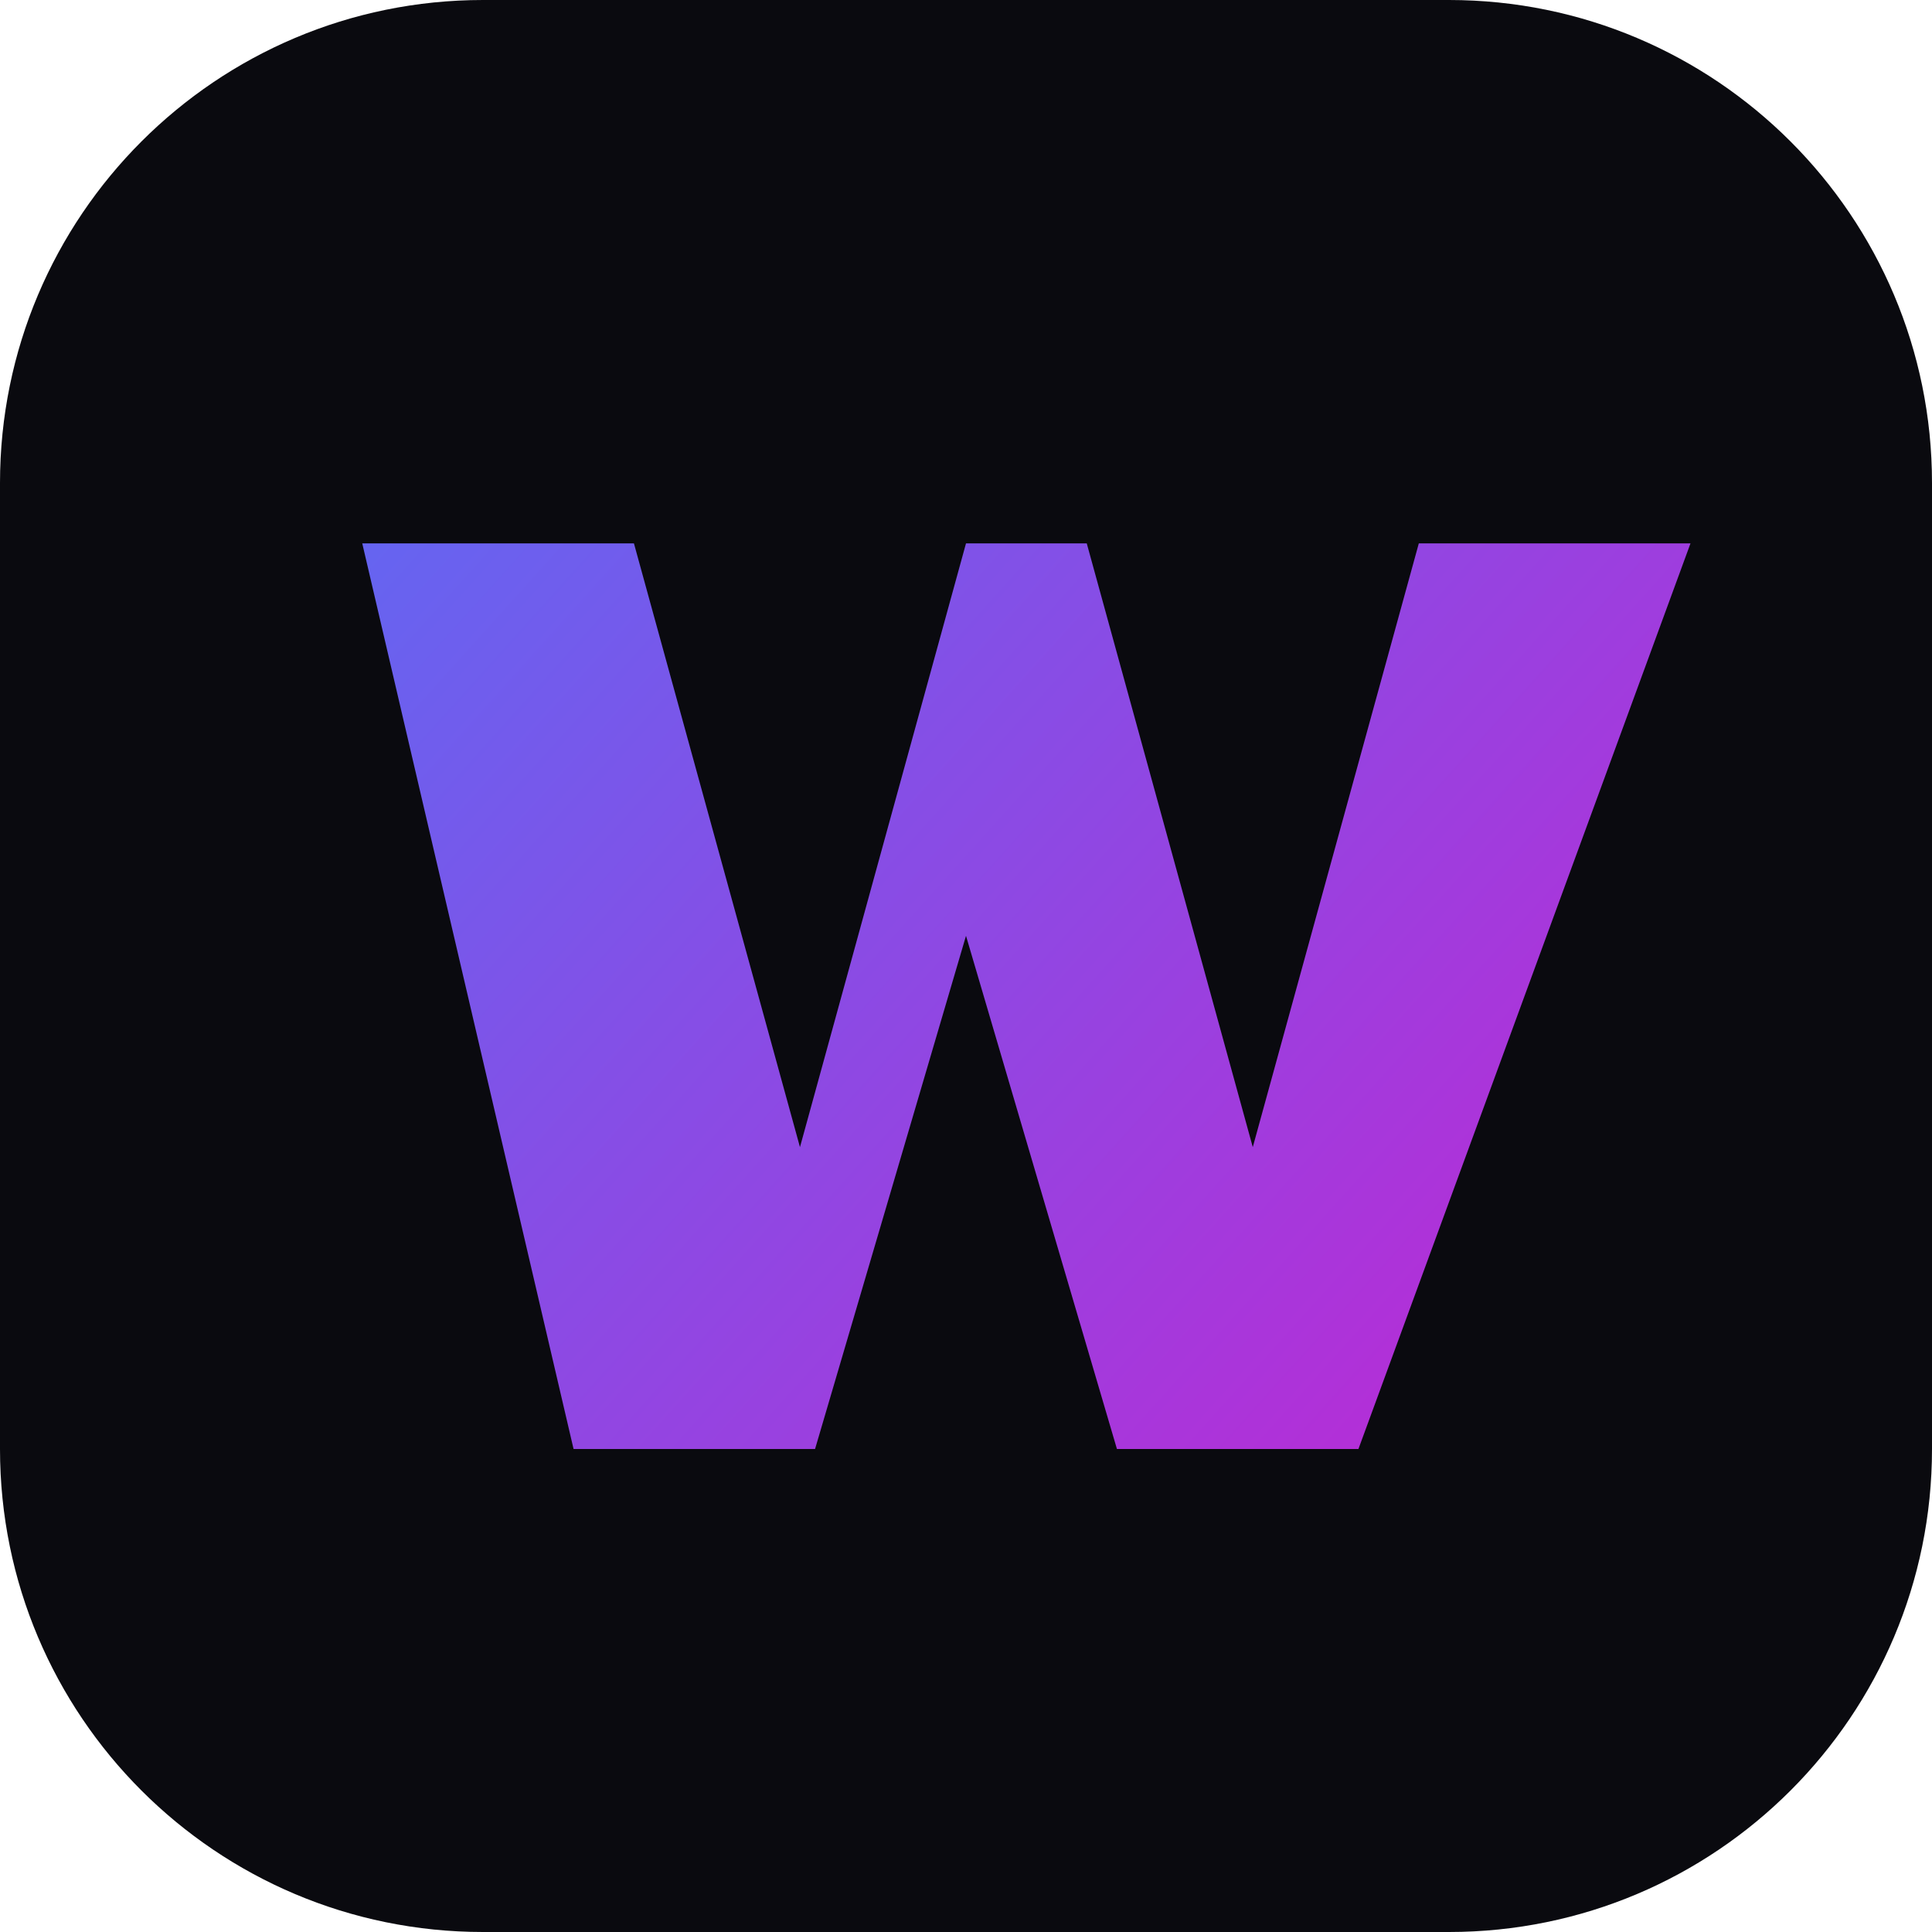
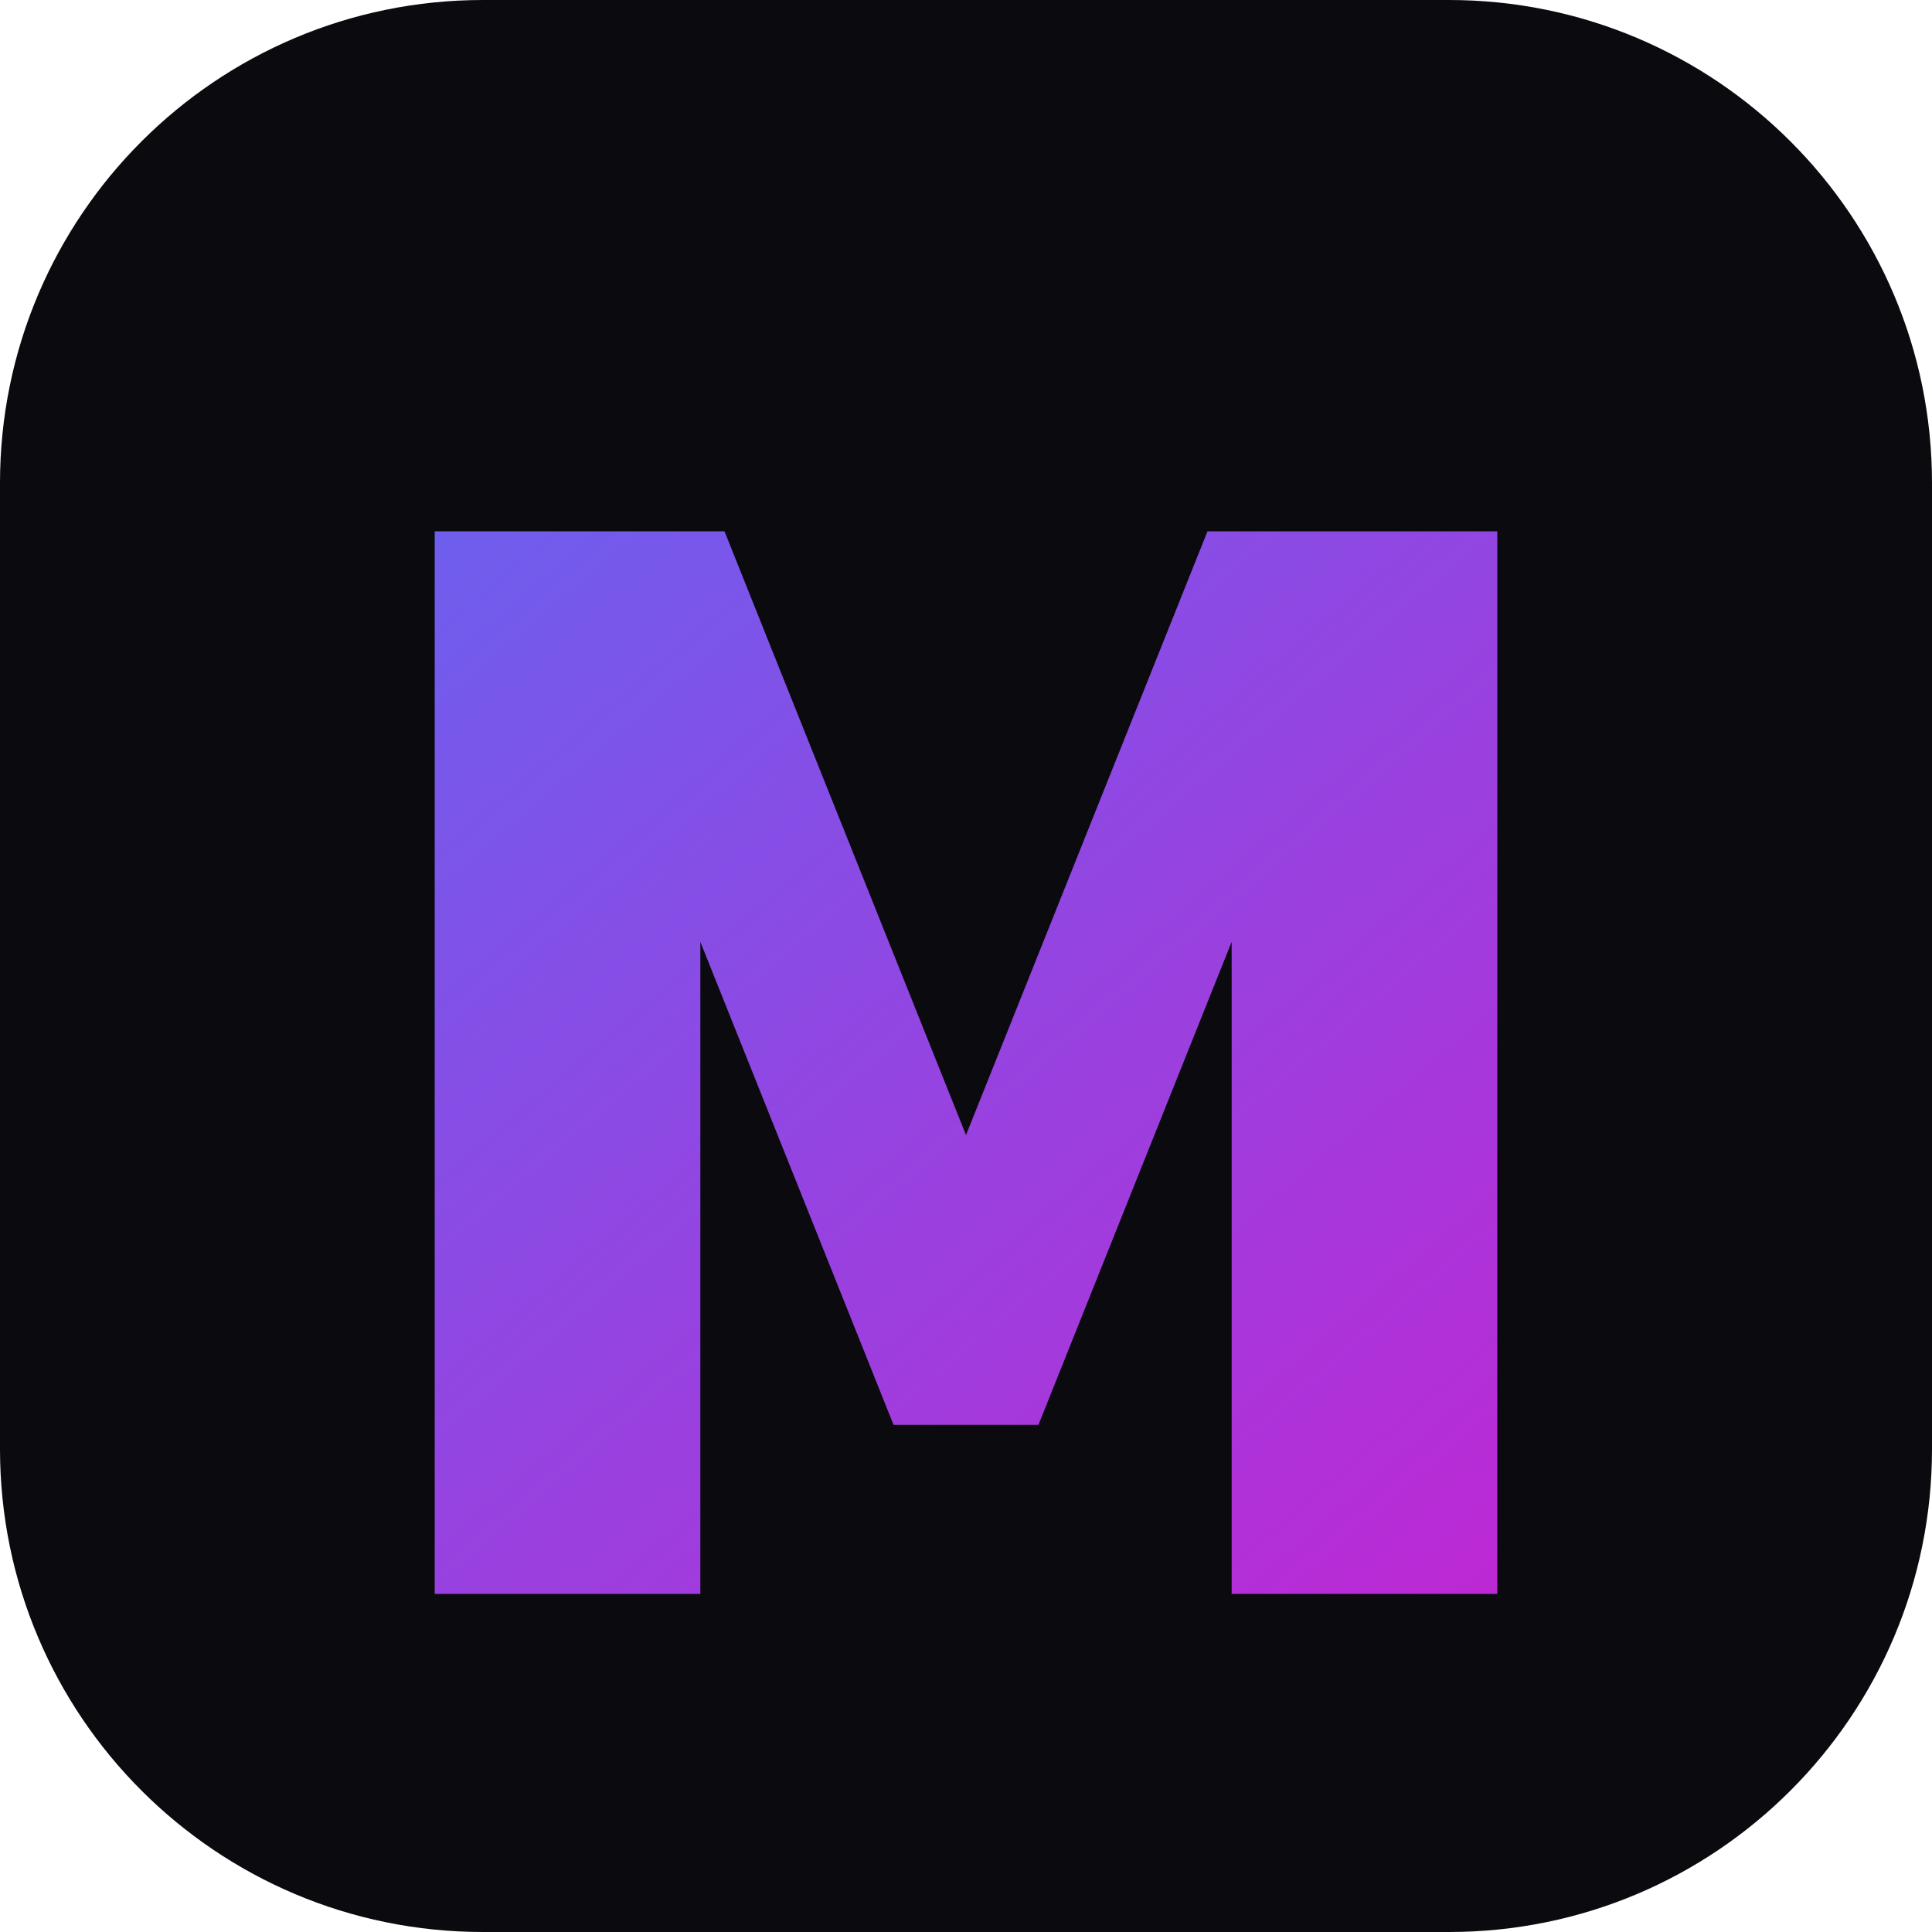
- <svg xmlns="http://www.w3.org/2000/svg" viewBox="0 0 64 64" role="img" aria-label="WINDELSOCIALS">
+ <svg xmlns="http://www.w3.org/2000/svg" viewBox="0 0 80 80" role="img" aria-label="MarvySocials">
  <defs>
-     <linearGradient id="w" x1="12" y1="16" x2="52" y2="52" gradientUnits="userSpaceOnUse">
+     <linearGradient id="fv" x1="16" y1="12" x2="64" y2="68" gradientUnits="userSpaceOnUse">
      <stop stop-color="#6366F1" />
      <stop offset="1" stop-color="#C026D3" />
    </linearGradient>
  </defs>
-   <rect width="64" height="64" rx="16" fill="#0A0A0F" />
-   <path d="M12 18h9l5.5 20L32 18h4l5.5 20L47 18h9L45 48h-8l-5-17-5 17h-8L12 18z" fill="url(#w)" />
+   <rect width="80" height="80" rx="20" fill="#0A0A0F" />
+   <path d="M18 66V22h12l10 25 10-25h12v44H51V39l-8 20h-6l-8-20v27H18z" fill="url(#fv)" />
</svg>
